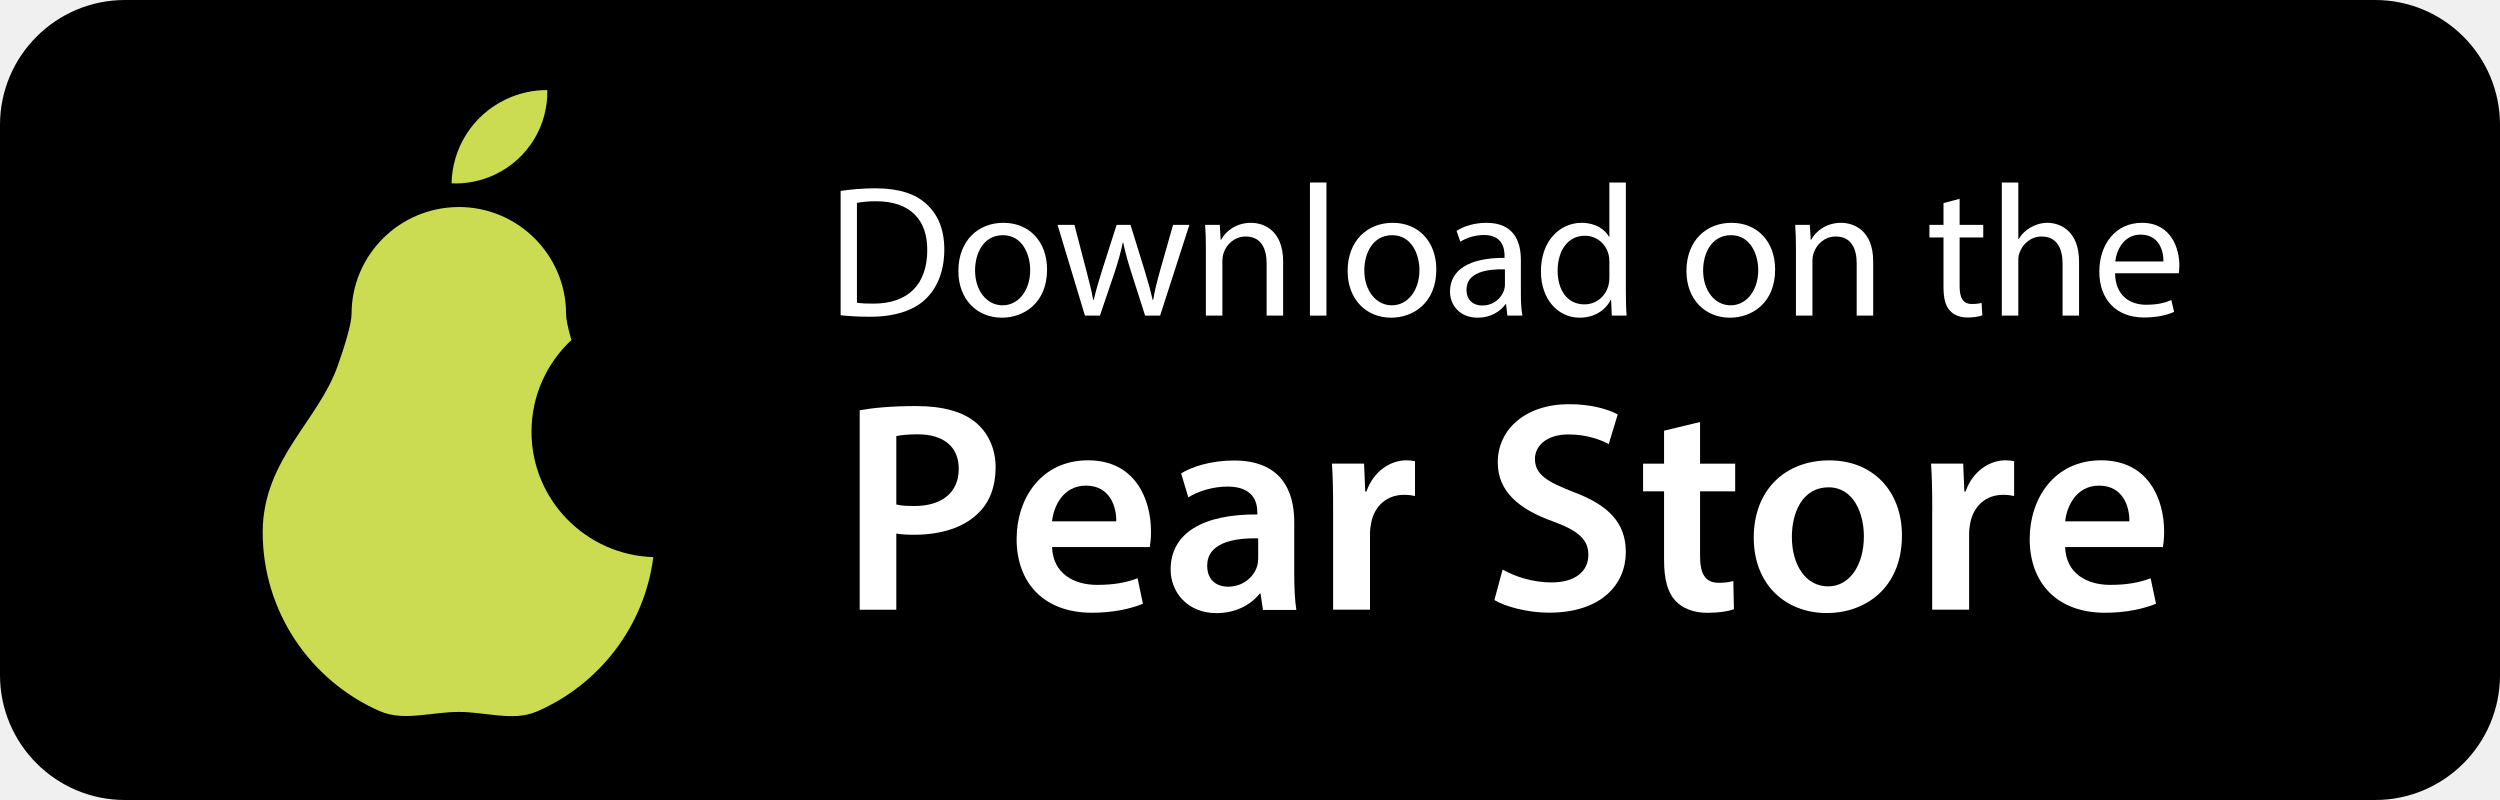
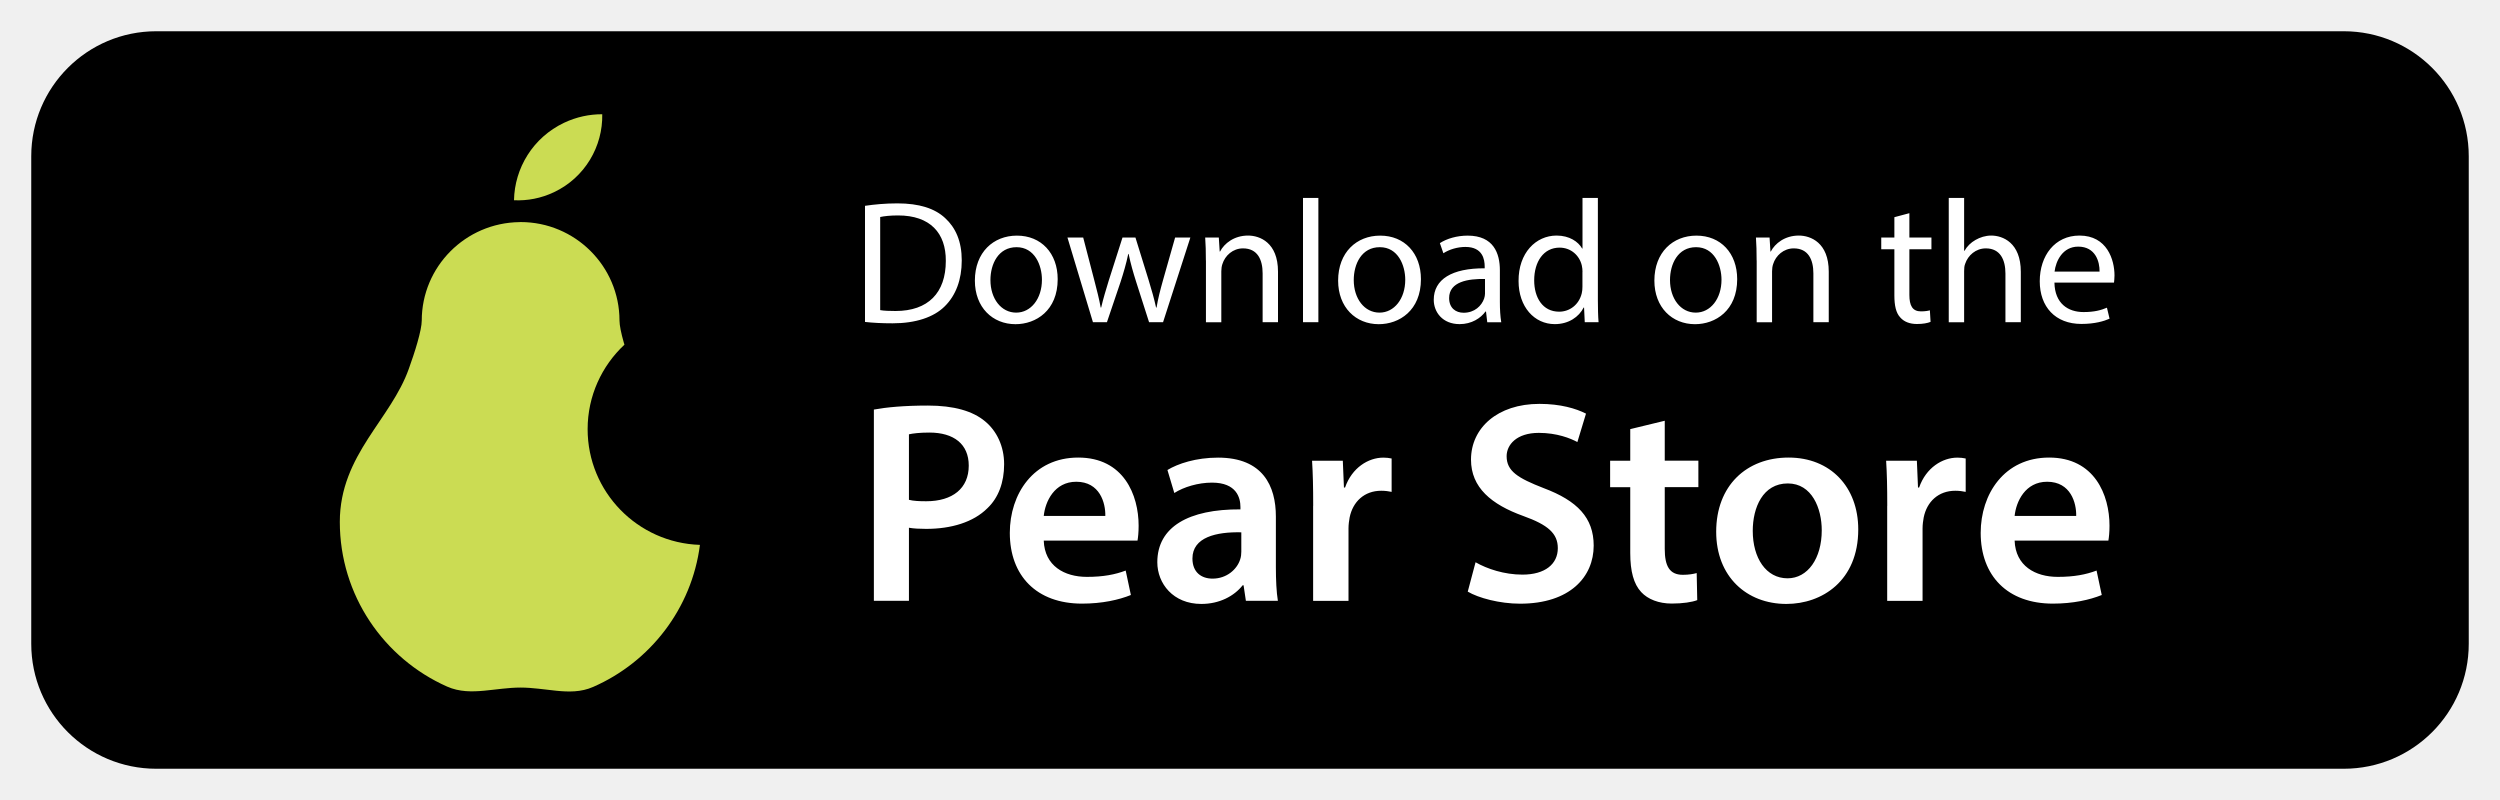
<svg xmlns="http://www.w3.org/2000/svg" width="400" height="128" viewBox="0 0 400 128">
-   <path d="M20,0h360c11.05,0,20,8.95,20,20v88c0,11.05-8.95,20-20,20H20c-11.05,0-20-8.95-20-20V20C0,8.95,8.95,0,20,0z" />
-   <path fill="#CBDC53" d="M79.19,27.93c5.39-2.55,8.5-7.94,8.38-13.52c-2.22-0.01-4.48,0.46-6.62,1.48c-5.4,2.56-8.6,7.87-8.7,13.45C74.57,29.44,76.95,28.99,79.19,27.93z M85.04,69.07c0-5.79,2.46-11,6.39-14.67c-0.04-0.14-0.09-0.29-0.13-0.43c-0.44-1.57-0.73-2.94-0.73-3.74c0-9.43-7.7-17.11-17.16-17.11c-0.07,0-0.13,0-0.2,0.01c-9.37,0.11-16.96,7.73-16.96,17.09c0,0.79-0.29,2.17-0.74,3.74c-0.44,1.55-1,3.23-1.5,4.63c-1.54,4.33-4.45,8.03-7.07,12.12c-2.61,4.08-4.91,8.6-4.91,14.44c0,12.73,7.64,23.71,18.61,28.58c2.15,0.96,4.36,0.91,6.47,0.72c2.1-0.19,4.18-0.54,6.3-0.54c2.08,0,4.13,0.35,6.21,0.55c2.08,0.2,4.27,0.27,6.4-0.67c9.88-4.33,17.1-13.59,18.51-24.65C93.71,88.8,85.04,79.95,85.04,69.07z" />
-   <path fill="#FFFFFF" d="M134.5,30.55c1.59-0.24,3.48-0.42,5.55-0.42c3.75,0,6.42,0.87,8.19,2.52c1.8,1.65,2.85,3.99,2.85,7.26c0,3.3-1.02,6-2.91,7.86c-1.89,1.89-5.01,2.91-8.94,2.91c-1.86,0-3.42-0.09-4.74-0.24V30.55z M137.11,48.43c0.66,0.12,1.62,0.15,2.64,0.15c5.58,0,8.61-3.12,8.61-8.58c0.03-4.77-2.67-7.8-8.19-7.8c-1.35,0-2.37,0.12-3.06,0.27V48.43z" />
-   <path fill="#FFFFFF" d="M167.53,43.12c0,5.37-3.72,7.71-7.23,7.71c-3.93,0-6.96-2.88-6.96-7.47c0-4.86,3.18-7.71,7.2-7.71C164.71,35.65,167.53,38.68,167.53,43.12z M156.01,43.27c0,3.18,1.83,5.58,4.41,5.58c2.52,0,4.41-2.37,4.41-5.64c0-2.46-1.23-5.58-4.35-5.58C157.36,37.63,156.01,40.51,156.01,43.27z" />
-   <path fill="#FFFFFF" d="M171.91,35.98l1.92,7.38c0.42,1.62,0.81,3.12,1.08,4.62H175c0.33-1.47,0.81-3.03,1.29-4.59l2.37-7.41h2.22l2.25,7.26c0.54,1.74,0.96,3.27,1.29,4.74h0.09c0.24-1.47,0.63-3,1.11-4.71l2.07-7.29h2.61l-4.68,14.52h-2.4L181,43.57c-0.51-1.62-0.93-3.06-1.29-4.77h-0.06c-0.36,1.74-0.81,3.24-1.32,4.8l-2.34,6.9h-2.4l-4.38-14.52H171.91z" />
-   <path fill="#FFFFFF" d="M192.94,39.91c0-1.5-0.03-2.73-0.12-3.93h2.34l0.15,2.4h0.06c0.72-1.38,2.4-2.73,4.8-2.73c2.01,0,5.13,1.2,5.13,6.18v8.67h-2.64v-8.37c0-2.34-0.87-4.29-3.36-4.29c-1.74,0-3.09,1.23-3.54,2.7c-0.12,0.33-0.18,0.78-0.18,1.23v8.73h-2.64V39.91z" />
-   <path fill="#FFFFFF" d="M209.59,29.2h2.64v21.3h-2.64V29.2z" />
-   <path fill="#FFFFFF" d="M229.81,43.12c0,5.37-3.72,7.71-7.23,7.71c-3.93,0-6.96-2.88-6.96-7.47c0-4.86,3.18-7.71,7.2-7.71C226.99,35.65,229.81,38.68,229.81,43.12z M218.29,43.27c0,3.18,1.83,5.58,4.41,5.58c2.52,0,4.41-2.37,4.41-5.64c0-2.46-1.23-5.58-4.35-5.58C219.64,37.63,218.29,40.51,218.29,43.27z" />
-   <path fill="#FFFFFF" d="M241.18,50.5l-0.21-1.83h-0.09c-0.81,1.14-2.37,2.16-4.44,2.16c-2.94,0-4.44-2.07-4.44-4.17c0-3.51,3.12-5.43,8.73-5.4v-0.3c0-1.2-0.33-3.36-3.3-3.36c-1.35,0-2.76,0.42-3.78,1.08l-0.6-1.74c1.2-0.78,2.94-1.29,4.77-1.29c4.44,0,5.52,3.03,5.52,5.94v5.43c0,1.26,0.06,2.49,0.24,3.48H241.18z M240.79,43.09c-2.88-0.06-6.15,0.45-6.15,3.27c0,1.71,1.14,2.52,2.49,2.52c1.89,0,3.09-1.2,3.51-2.43c0.09-0.27,0.15-0.57,0.15-0.84V43.09z" />
-   <path fill="#FFFFFF" d="M260.14,29.2v17.55c0,1.29,0.03,2.76,0.12,3.75h-2.37l-0.12-2.52h-0.06c-0.81,1.62-2.58,2.85-4.95,2.85c-3.51,0-6.21-2.97-6.21-7.38c-0.03-4.83,2.97-7.8,6.51-7.8c2.22,0,3.72,1.05,4.38,2.22h0.06V29.2H260.14z M257.5,41.89c0-0.33-0.03-0.78-0.12-1.11c-0.39-1.68-1.83-3.06-3.81-3.06c-2.73,0-4.35,2.4-4.35,5.61c0,2.94,1.44,5.37,4.29,5.37c1.77,0,3.39-1.17,3.87-3.15c0.09-0.36,0.12-0.72,0.12-1.14V41.89z" />
-   <path fill="#FFFFFF" d="M284.02,43.12c0,5.37-3.72,7.71-7.23,7.71c-3.93,0-6.96-2.88-6.96-7.47c0-4.86,3.18-7.71,7.2-7.71C281.2,35.65,284.02,38.68,284.02,43.12z M272.5,43.27c0,3.18,1.83,5.58,4.41,5.58c2.52,0,4.41-2.37,4.41-5.64c0-2.46-1.23-5.58-4.35-5.58C273.85,37.63,272.5,40.51,272.5,43.27z" />
-   <path fill="#FFFFFF" d="M287.35,39.91c0-1.5-0.03-2.73-0.12-3.93h2.34l0.15,2.4h0.06c0.72-1.38,2.4-2.73,4.8-2.73c2.01,0,5.13,1.2,5.13,6.18v8.67h-2.64v-8.37c0-2.34-0.87-4.29-3.36-4.29c-1.74,0-3.09,1.23-3.54,2.7c-0.12,0.33-0.18,0.78-0.18,1.23v8.73h-2.64V39.91z" />
-   <path fill="#FFFFFF" d="M313.54,31.81v4.17h3.78v2.01h-3.78v7.83c0,1.8,0.51,2.82,1.98,2.82c0.69,0,1.2-0.09,1.53-0.18l0.12,1.98c-0.51,0.21-1.32,0.36-2.34,0.36c-1.23,0-2.22-0.39-2.85-1.11c-0.75-0.78-1.02-2.07-1.02-3.78v-7.92h-2.25v-2.01h2.25V32.5L313.54,31.81z" />
-   <path fill="#FFFFFF" d="M320.29,29.2h2.64v9.06h0.06c0.42-0.75,1.08-1.41,1.89-1.86c0.78-0.45,1.71-0.75,2.7-0.75c1.95,0,5.07,1.2,5.07,6.21v8.64h-2.64v-8.34c0-2.34-0.87-4.32-3.36-4.32c-1.71,0-3.06,1.2-3.54,2.64c-0.15,0.36-0.18,0.75-0.18,1.26v8.76h-2.64V29.2z" />
-   <path fill="#FFFFFF" d="M338.41,43.72c0.06,3.57,2.34,5.04,4.98,5.04c1.89,0,3.03-0.33,4.02-0.75l0.45,1.89c-0.93,0.42-2.52,0.9-4.83,0.9c-4.47,0-7.14-2.94-7.14-7.32s2.58-7.83,6.81-7.83c4.74,0,6,4.17,6,6.84c0,0.54-0.06,0.96-0.09,1.23H338.41z M346.15,41.83c0.03-1.68-0.69-4.29-3.66-4.29c-2.67,0-3.84,2.46-4.05,4.29H346.15z" />
-   <path fill="#FFFFFF" d="M137.56,65.64c2.11-0.38,5.04-0.67,9.02-0.67c4.32,0,7.49,0.91,9.55,2.64c1.92,1.58,3.17,4.13,3.17,7.15c0,3.07-0.96,5.62-2.78,7.34c-2.35,2.35-6.05,3.46-10.23,3.46c-1.1,0-2.11-0.05-2.88-0.19v12.19h-5.86V65.64z M143.42,80.72c0.72,0.19,1.68,0.24,2.88,0.24c4.42,0,7.1-2.16,7.1-5.95c0-3.6-2.5-5.52-6.58-5.52c-1.63,0-2.78,0.14-3.41,0.29V80.72z" />
-   <path fill="#FFFFFF" d="M168.33,87.53c0.14,4.22,3.46,6.05,7.2,6.05c2.74,0,4.7-0.38,6.48-1.06l0.86,4.08c-2.02,0.82-4.8,1.44-8.16,1.44c-7.58,0-12.05-4.66-12.05-11.81c0-6.48,3.94-12.58,11.42-12.58c7.58,0,10.08,6.24,10.08,11.38c0,1.1-0.1,1.97-0.19,2.5H168.33z M178.6,83.41c0.05-2.16-0.91-5.71-4.85-5.71c-3.65,0-5.18,3.31-5.42,5.71H178.6z" />
-   <path fill="#FFFFFF" d="M202.07,97.57l-0.38-2.59h-0.14c-1.44,1.82-3.89,3.12-6.91,3.12c-4.7,0-7.34-3.41-7.34-6.96c0-5.9,5.23-8.88,13.87-8.83v-0.38c0-1.54-0.62-4.08-4.75-4.08c-2.3,0-4.7,0.72-6.29,1.73l-1.15-3.84c1.73-1.06,4.75-2.06,8.45-2.06c7.49,0,9.65,4.75,9.65,9.84v8.45c0,2.11,0.1,4.18,0.34,5.62H202.07z M201.31,86.14c-4.18-0.1-8.16,0.82-8.16,4.37c0,2.3,1.49,3.36,3.36,3.36c2.35,0,4.08-1.54,4.61-3.22c0.14-0.43,0.19-0.91,0.19-1.3V86.14z" />
-   <path fill="#FFFFFF" d="M213.3,81.72c0-3.17-0.05-5.42-0.19-7.54h5.14l0.19,4.46h0.19c1.15-3.31,3.89-4.99,6.38-4.99c0.58,0,0.91,0.05,1.39,0.14v5.57c-0.48-0.1-1.01-0.19-1.73-0.19c-2.83,0-4.75,1.82-5.28,4.46c-0.1,0.53-0.19,1.15-0.19,1.82v12.1h-5.9V81.72z" />
-   <path fill="#FFFFFF" d="M240.42,91.13c1.92,1.1,4.8,2.06,7.82,2.06c3.79,0,5.9-1.78,5.9-4.42c0-2.45-1.63-3.89-5.76-5.38c-5.33-1.92-8.74-4.75-8.74-9.41c0-5.28,4.42-9.31,11.42-9.31c3.5,0,6.1,0.77,7.78,1.63l-1.44,4.75c-1.15-0.62-3.41-1.54-6.43-1.54c-3.74,0-5.38,2.02-5.38,3.89c0,2.5,1.87,3.65,6.19,5.33c5.62,2.11,8.35,4.94,8.35,9.6c0,5.18-3.94,9.7-12.29,9.7c-3.41,0-6.96-0.96-8.74-2.02L240.42,91.13z" />
-   <path fill="#FFFFFF" d="M272.01,67.52v6.67h5.62v4.42h-5.62v10.32c0,2.83,0.77,4.32,3.02,4.32c1.01,0,1.78-0.14,2.3-0.29l0.1,4.51c-0.86,0.34-2.4,0.58-4.27,0.58c-2.16,0-3.98-0.72-5.09-1.92c-1.25-1.34-1.82-3.46-1.82-6.53V78.61h-3.36v-4.42h3.36v-5.28L272.01,67.52z" />
-   <path fill="#FFFFFF" d="M304.31,85.66c0,8.59-6.05,12.43-12,12.43c-6.62,0-11.71-4.56-11.71-12.05c0-7.68,5.04-12.38,12.1-12.38C299.66,73.66,304.31,78.56,304.31,85.66z M286.7,85.9c0,4.51,2.21,7.92,5.81,7.92c3.36,0,5.71-3.31,5.71-8.02c0-3.65-1.63-7.83-5.66-7.83C288.38,77.98,286.7,82.01,286.7,85.9z" />
-   <path fill="#FFFFFF" d="M309.16,81.72c0-3.17-0.05-5.42-0.19-7.54h5.14l0.19,4.46h0.19c1.15-3.31,3.89-4.99,6.38-4.99c0.58,0,0.91,0.05,1.39,0.14v5.57c-0.48-0.1-1.01-0.19-1.73-0.19c-2.83,0-4.75,1.82-5.28,4.46c-0.1,0.53-0.19,1.15-0.19,1.82v12.1h-5.91V81.72z" />
-   <path fill="#FFFFFF" d="M330.42,87.53c0.14,4.22,3.46,6.05,7.2,6.05c2.74,0,4.71-0.38,6.48-1.06l0.86,4.08c-2.02,0.82-4.8,1.44-8.16,1.44c-7.58,0-12.05-4.66-12.05-11.81c0-6.48,3.94-12.58,11.43-12.58c7.58,0,10.08,6.24,10.08,11.38c0,1.1-0.1,1.97-0.19,2.5H330.42z M340.7,83.41c0.05-2.16-0.91-5.71-4.85-5.71c-3.65,0-5.18,3.31-5.42,5.71H340.7z" />
+   <path d="M25 5h350c11.05 0 20 8.95 20 20v78c0 11.05-8.95 20-20 20h-350c-11.05 0-20-8.95-20-20v-78c0-11.05 8.95-20 20-20z" />
+   <path fill="#CBDC53" d="M96.36 18.28c-2.05-.01-4.13.43-6.1 1.36-4.98 2.36-7.93 7.26-8.02 12.4 2.14.1 4.33-.31 6.4-1.29 4.96-2.35 7.82-7.33 7.72-12.47zm-2.34 50.39c0-5.33 2.27-10.14 5.89-13.52l-.12-.4c-.41-1.44-.67-2.71-.67-3.45 0-8.7-7.1-15.77-15.82-15.77l-.18.01c-8.64.1-15.64 7.12-15.64 15.76 0 .73-.27 2-.68 3.45-.4 1.43-.93 2.97-1.39 4.26-1.42 4-4.1 7.4-6.52 11.17-2.41 3.76-4.52 7.92-4.52 13.32 0 11.74 7.05 21.86 17.16 26.35 1.98.88 4.02.84 5.96.66 1.94-.18 3.86-.5 5.8-.5 1.92 0 3.81.32 5.73.51 1.92.19 3.94.25 5.9-.62 9.11-3.99 15.76-12.53 17.07-22.72-9.98-.32-17.97-8.48-17.97-18.51z" />
+   <path fill="#fff" d="M138.4 32.93c1.48-.22 3.25-.39 5.18-.39 3.5 0 5.99.81 7.64 2.35 1.68 1.54 2.66 3.72 2.66 6.78 0 3.08-.95 5.6-2.72 7.34-1.76 1.76-4.68 2.72-8.34 2.72-1.74 0-3.19-.08-4.42-.22v-18.58zm2.43 16.69c.62.11 1.51.14 2.46.14 5.21 0 8.04-2.91 8.04-8.01.03-4.45-2.49-7.28-7.64-7.28-1.26 0-2.21.11-2.86.25v14.9zM169.23 44.67c0 5.01-3.47 7.2-6.75 7.2-3.67 0-6.5-2.69-6.5-6.97 0-4.54 2.97-7.2 6.72-7.2 3.89-.01 6.53 2.82 6.53 6.97zm-10.76.14c0 2.97 1.71 5.21 4.12 5.21 2.35 0 4.12-2.21 4.12-5.26 0-2.3-1.15-5.21-4.06-5.21s-4.18 2.68-4.18 5.26zM173.31 38l1.79 6.89c.39 1.51.76 2.91 1.01 4.31h.08c.31-1.37.76-2.83 1.2-4.28l2.21-6.92h2.07l2.1 6.78c.5 1.62.9 3.05 1.2 4.42h.08c.22-1.37.59-2.8 1.04-4.4l1.93-6.8h2.44l-4.37 13.55h-2.24l-2.07-6.47c-.48-1.51-.87-2.86-1.2-4.45h-.06c-.34 1.62-.76 3.02-1.23 4.48l-2.18 6.44h-2.24l-4.08-13.55h2.52zM192.94 41.67c0-1.4-.03-2.55-.11-3.67h2.18l.14 2.24h.06c.67-1.29 2.24-2.55 4.48-2.55 1.88 0 4.79 1.12 4.79 5.77v8.09h-2.46v-7.81c0-2.18-.81-4-3.14-4-1.62 0-2.88 1.15-3.3 2.52-.11.31-.17.73-.17 1.15v8.15h-2.46v-9.89zM208.48 31.67h2.46v19.88h-2.46v-19.88zM227.35 44.67c0 5.01-3.47 7.2-6.75 7.2-3.67 0-6.5-2.69-6.5-6.97 0-4.54 2.97-7.2 6.72-7.2 3.9-.01 6.53 2.82 6.53 6.97zm-10.75.14c0 2.97 1.71 5.21 4.12 5.21 2.35 0 4.12-2.21 4.12-5.26 0-2.3-1.15-5.21-4.06-5.21-2.92-.01-4.18 2.68-4.18 5.26zM237.96 51.55l-.2-1.71h-.08c-.76 1.06-2.21 2.02-4.14 2.02-2.74 0-4.14-1.93-4.14-3.89 0-3.28 2.91-5.07 8.15-5.04v-.28c0-1.12-.31-3.14-3.08-3.14-1.26 0-2.58.39-3.53 1.01l-.56-1.62c1.12-.73 2.74-1.2 4.45-1.2 4.14 0 5.15 2.83 5.15 5.54v5.07c0 1.18.06 2.32.22 3.25h-2.24zm-.36-6.91c-2.69-.06-5.74.42-5.74 3.05 0 1.6 1.06 2.35 2.32 2.35 1.76 0 2.88-1.12 3.28-2.27.08-.25.14-.53.14-.78v-2.35zM255.66 31.67v16.38c0 1.2.03 2.58.11 3.5h-2.21l-.11-2.35h-.06c-.76 1.51-2.41 2.66-4.62 2.66-3.28 0-5.8-2.77-5.8-6.89-.03-4.51 2.77-7.28 6.08-7.28 2.07 0 3.47.98 4.09 2.07h.06v-8.09h2.46zm-2.46 11.85c0-.31-.03-.73-.11-1.04-.36-1.57-1.71-2.86-3.56-2.86-2.55 0-4.06 2.24-4.06 5.24 0 2.74 1.34 5.01 4 5.01 1.65 0 3.16-1.09 3.61-2.94.08-.34.11-.67.11-1.06v-2.35zM277.95 44.67c0 5.01-3.47 7.2-6.75 7.2-3.67 0-6.5-2.69-6.5-6.97 0-4.54 2.97-7.2 6.72-7.2 3.9-.01 6.53 2.82 6.53 6.97zm-10.75.14c0 2.97 1.71 5.21 4.12 5.21 2.35 0 4.12-2.21 4.12-5.26 0-2.3-1.15-5.21-4.06-5.21-2.92-.01-4.18 2.68-4.18 5.26zM281.06 41.67c0-1.4-.03-2.55-.11-3.67h2.18l.14 2.24h.06c.67-1.29 2.24-2.55 4.48-2.55 1.88 0 4.79 1.12 4.79 5.77v8.09h-2.46v-7.81c0-2.18-.81-4-3.14-4-1.62 0-2.88 1.15-3.3 2.52-.11.31-.17.73-.17 1.15v8.15h-2.46v-9.89zM305.5 34.11v3.89h3.53v1.88h-3.53v7.31c0 1.68.48 2.63 1.85 2.63.64 0 1.12-.08 1.43-.17l.11 1.85c-.48.2-1.23.34-2.18.34-1.15 0-2.07-.36-2.66-1.04-.7-.73-.95-1.93-.95-3.53v-7.39h-2.1v-1.88h2.1v-3.25l2.4-.64zM311.8 31.67h2.46v8.46h.06c.39-.7 1.01-1.32 1.76-1.74.73-.42 1.6-.7 2.52-.7 1.82 0 4.73 1.12 4.73 5.8v8.06h-2.46v-7.78c0-2.18-.81-4.03-3.14-4.03-1.6 0-2.86 1.12-3.3 2.46-.14.34-.17.7-.17 1.18v8.18h-2.46v-19.89zM328.71 45.23c.06 3.33 2.18 4.7 4.65 4.7 1.76 0 2.83-.31 3.75-.7l.42 1.76c-.87.39-2.35.84-4.51.84-4.17 0-6.66-2.74-6.66-6.83s2.41-7.31 6.36-7.31c4.42 0 5.6 3.89 5.6 6.38 0 .5-.06.9-.08 1.15h-9.53zm7.22-1.77c.03-1.57-.64-4-3.42-4-2.49 0-3.58 2.3-3.78 4h7.2zM139.82 65.53c2.02-.37 4.83-.64 8.65-.64 4.14 0 7.18.87 9.15 2.53 1.84 1.52 3.04 3.96 3.04 6.85 0 2.94-.92 5.38-2.67 7.04-2.25 2.25-5.8 3.31-9.8 3.31-1.06 0-2.02-.05-2.76-.18v11.69h-5.61v-30.6zm5.61 14.44c.69.18 1.61.23 2.76.23 4.23 0 6.81-2.07 6.81-5.7 0-3.45-2.39-5.29-6.3-5.29-1.56 0-2.67.14-3.27.28v10.48zM167 86.5c.14 4.05 3.31 5.8 6.9 5.8 2.62 0 4.51-.37 6.21-1.01l.83 3.91c-1.93.78-4.6 1.38-7.82 1.38-7.27 0-11.55-4.46-11.55-11.32 0-6.21 3.77-12.05 10.95-12.05 7.27 0 9.66 5.98 9.66 10.9 0 1.06-.09 1.89-.18 2.39h-15zm9.85-3.95c.05-2.07-.87-5.47-4.65-5.47-3.5 0-4.97 3.17-5.2 5.47h9.85zM199.34 96.12l-.37-2.48h-.14c-1.38 1.75-3.73 2.99-6.62 2.99-4.51 0-7.04-3.27-7.04-6.67 0-5.66 5.01-8.51 13.3-8.46v-.37c0-1.47-.6-3.91-4.55-3.91-2.21 0-4.51.69-6.03 1.66l-1.1-3.68c1.66-1.01 4.55-1.98 8.1-1.98 7.18 0 9.25 4.55 9.25 9.43v8.1c0 2.02.09 4 .32 5.38h-5.12zm-.73-10.95c-4-.09-7.82.78-7.82 4.19 0 2.21 1.43 3.22 3.22 3.22 2.25 0 3.91-1.47 4.42-3.08.14-.41.18-.87.18-1.24v-3.09zM210.11 80.94c0-3.04-.05-5.2-.18-7.22h4.92l.18 4.28h.18c1.1-3.17 3.73-4.78 6.12-4.78.55 0 .87.05 1.33.14v5.34c-.46-.09-.97-.18-1.66-.18-2.71 0-4.55 1.75-5.06 4.28-.09.51-.18 1.1-.18 1.75v11.59h-5.66v-15.2zM236.09 89.96c1.84 1.06 4.6 1.98 7.5 1.98 3.63 0 5.66-1.7 5.66-4.23 0-2.35-1.56-3.73-5.52-5.15-5.11-1.84-8.37-4.55-8.37-9.02 0-5.06 4.23-8.92 10.95-8.92 3.36 0 5.84.74 7.45 1.56l-1.38 4.55c-1.1-.6-3.27-1.47-6.17-1.47-3.59 0-5.15 1.93-5.15 3.73 0 2.39 1.79 3.5 5.93 5.11 5.38 2.02 8 4.74 8 9.2 0 4.97-3.77 9.29-11.78 9.29-3.27 0-6.67-.92-8.37-1.93l1.25-4.7zM266.36 67.32v6.39h5.38v4.23h-5.38v9.89c0 2.71.74 4.14 2.9 4.14.97 0 1.7-.14 2.21-.28l.09 4.33c-.83.32-2.3.55-4.09.55-2.07 0-3.82-.69-4.88-1.84-1.2-1.29-1.75-3.31-1.75-6.26v-10.52h-3.22v-4.23h3.22v-5.06l5.52-1.34zM297.32 84.71c0 8.23-5.8 11.92-11.5 11.92-6.35 0-11.23-4.37-11.23-11.55 0-7.36 4.83-11.87 11.59-11.87 6.68 0 11.14 4.69 11.14 11.5zm-16.88.23c0 4.33 2.12 7.59 5.57 7.59 3.22 0 5.47-3.17 5.47-7.68 0-3.5-1.56-7.5-5.43-7.5-4 0-5.61 3.86-5.61 7.59zM301.96 80.94c0-3.04-.05-5.2-.18-7.22h4.92l.18 4.28h.18c1.1-3.17 3.73-4.78 6.12-4.78.55 0 .87.05 1.33.14v5.34c-.46-.09-.97-.18-1.66-.18-2.71 0-4.55 1.75-5.06 4.28-.09.51-.18 1.1-.18 1.75v11.59h-5.66v-15.2zM322.34 86.5c.14 4.05 3.31 5.8 6.9 5.8 2.62 0 4.51-.37 6.21-1.01l.83 3.91c-1.93.78-4.6 1.38-7.82 1.38-7.27 0-11.55-4.46-11.55-11.32 0-6.21 3.77-12.05 10.95-12.05 7.27 0 9.66 5.98 9.66 10.9 0 1.06-.09 1.89-.18 2.39h-15zm9.85-3.95c.05-2.07-.87-5.47-4.65-5.47-3.5 0-4.97 3.17-5.2 5.47h9.85z" />
</svg>
